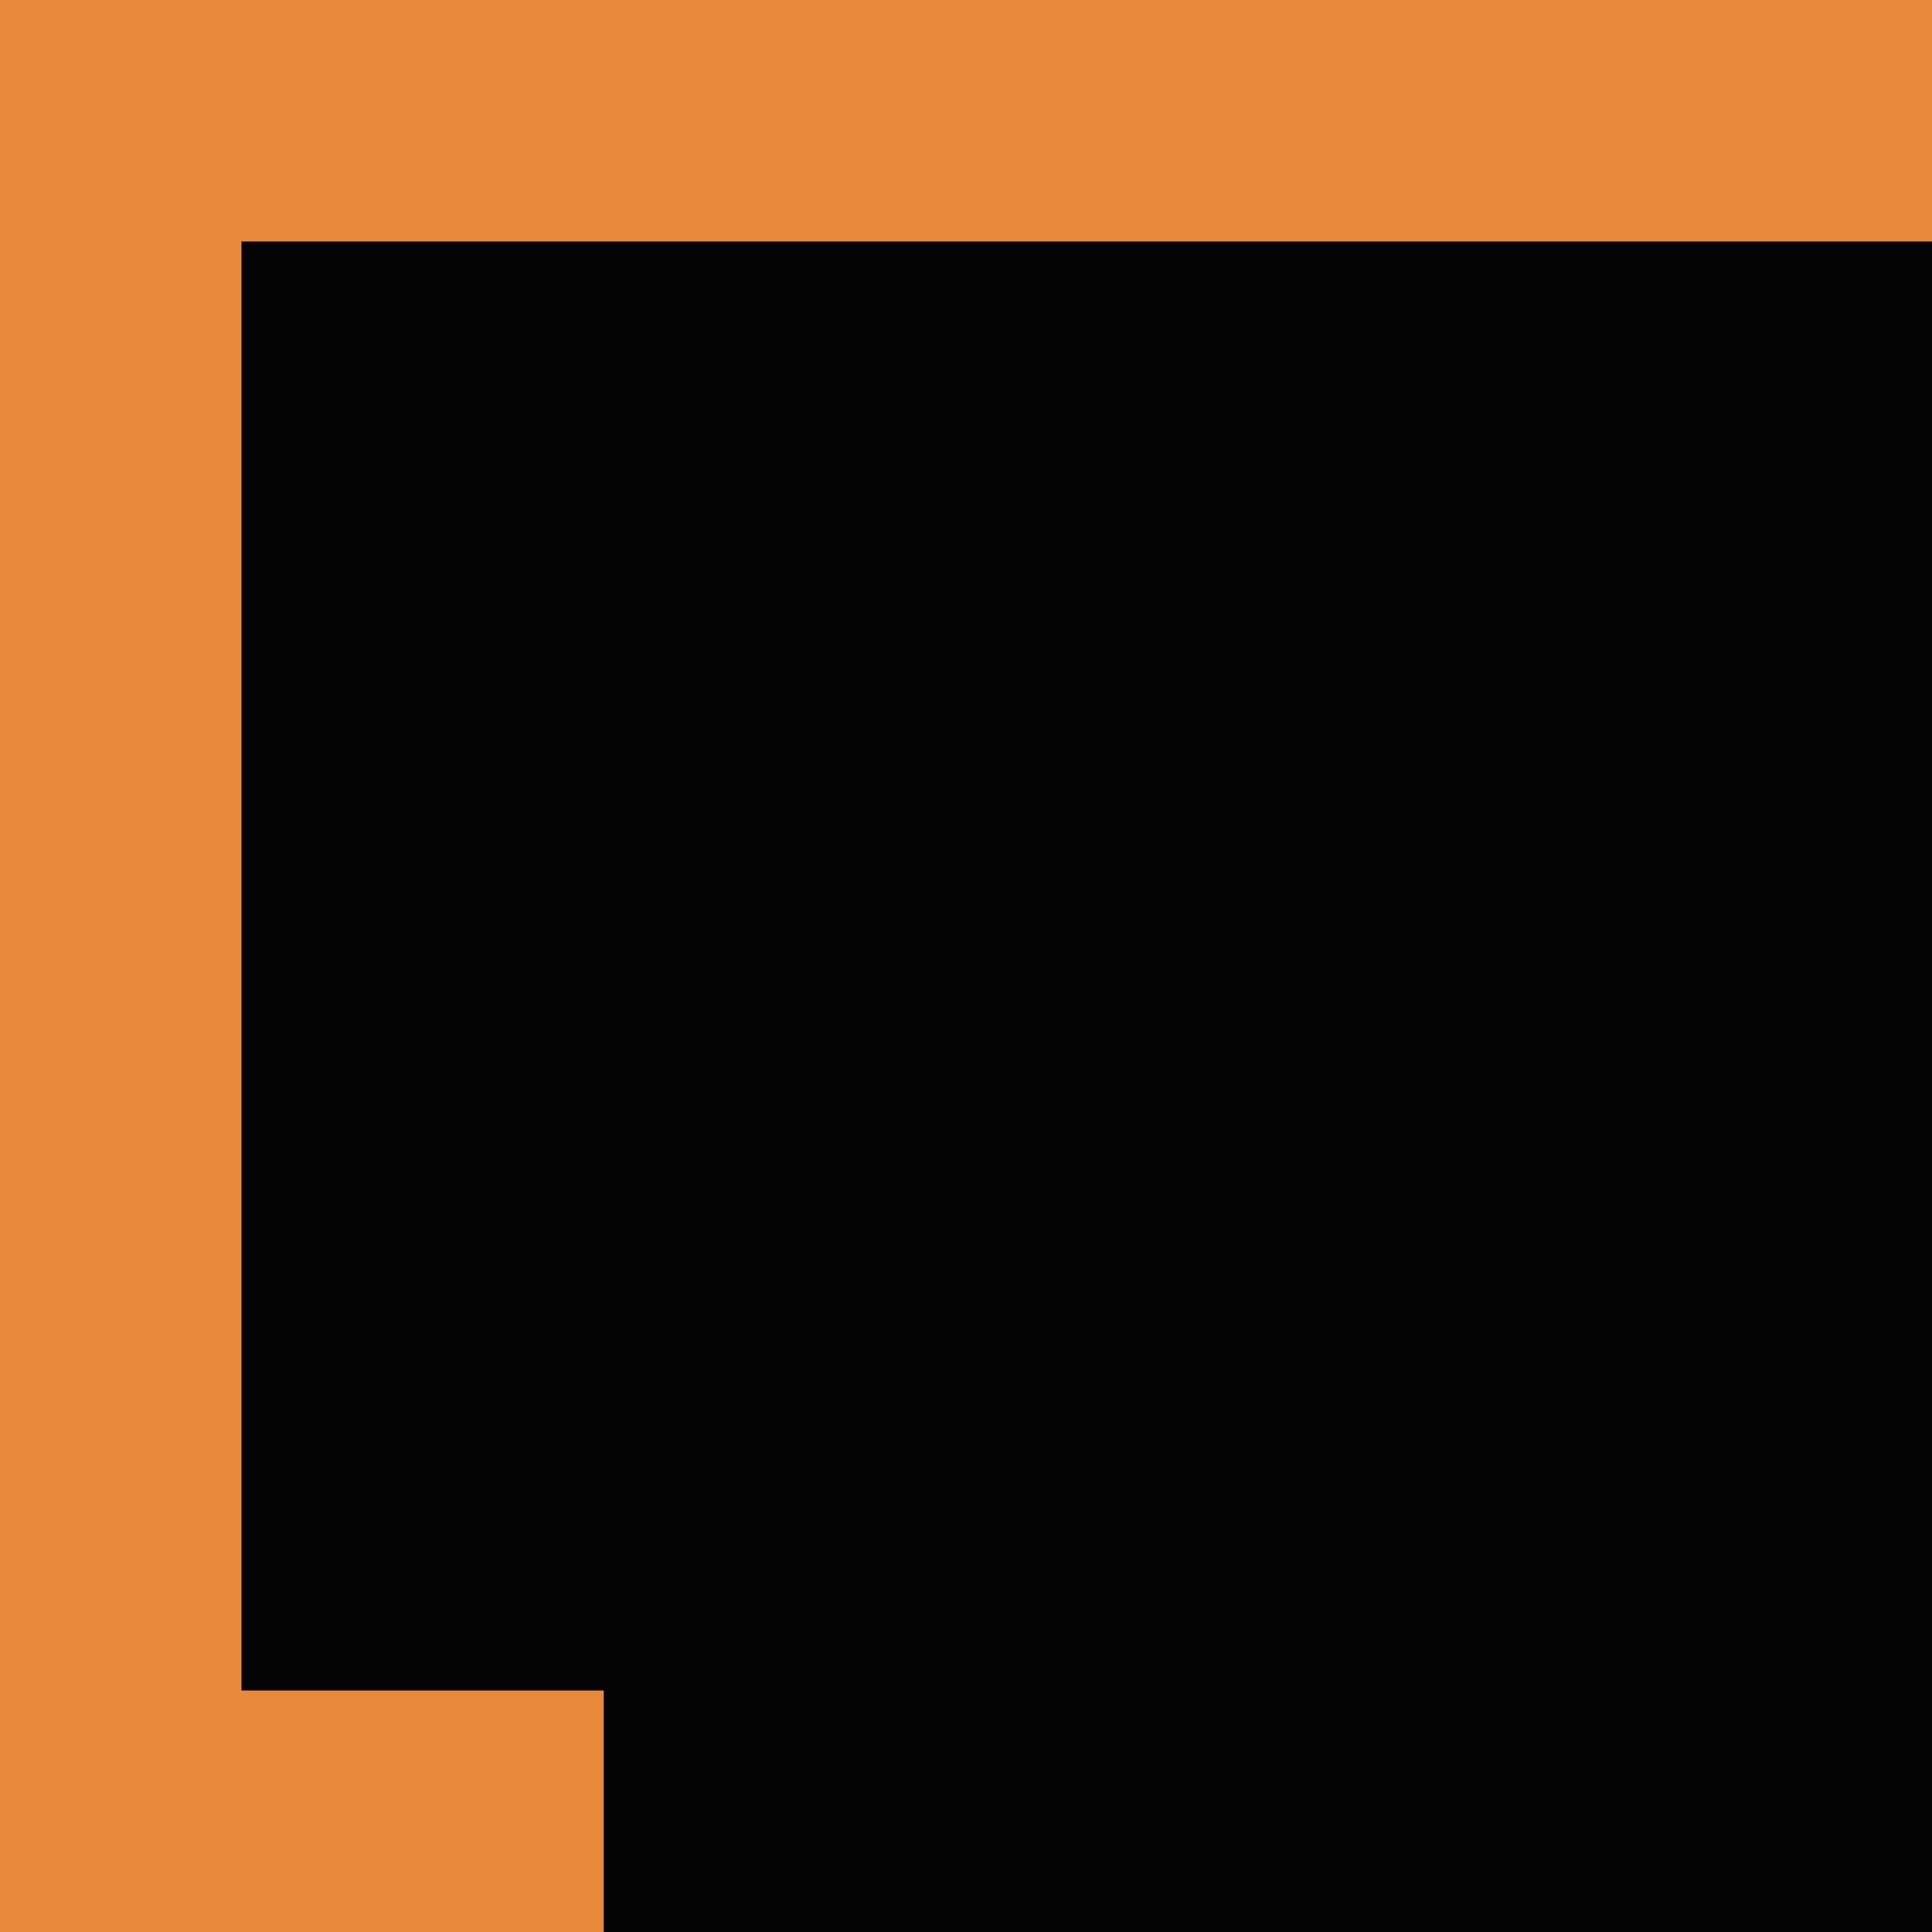
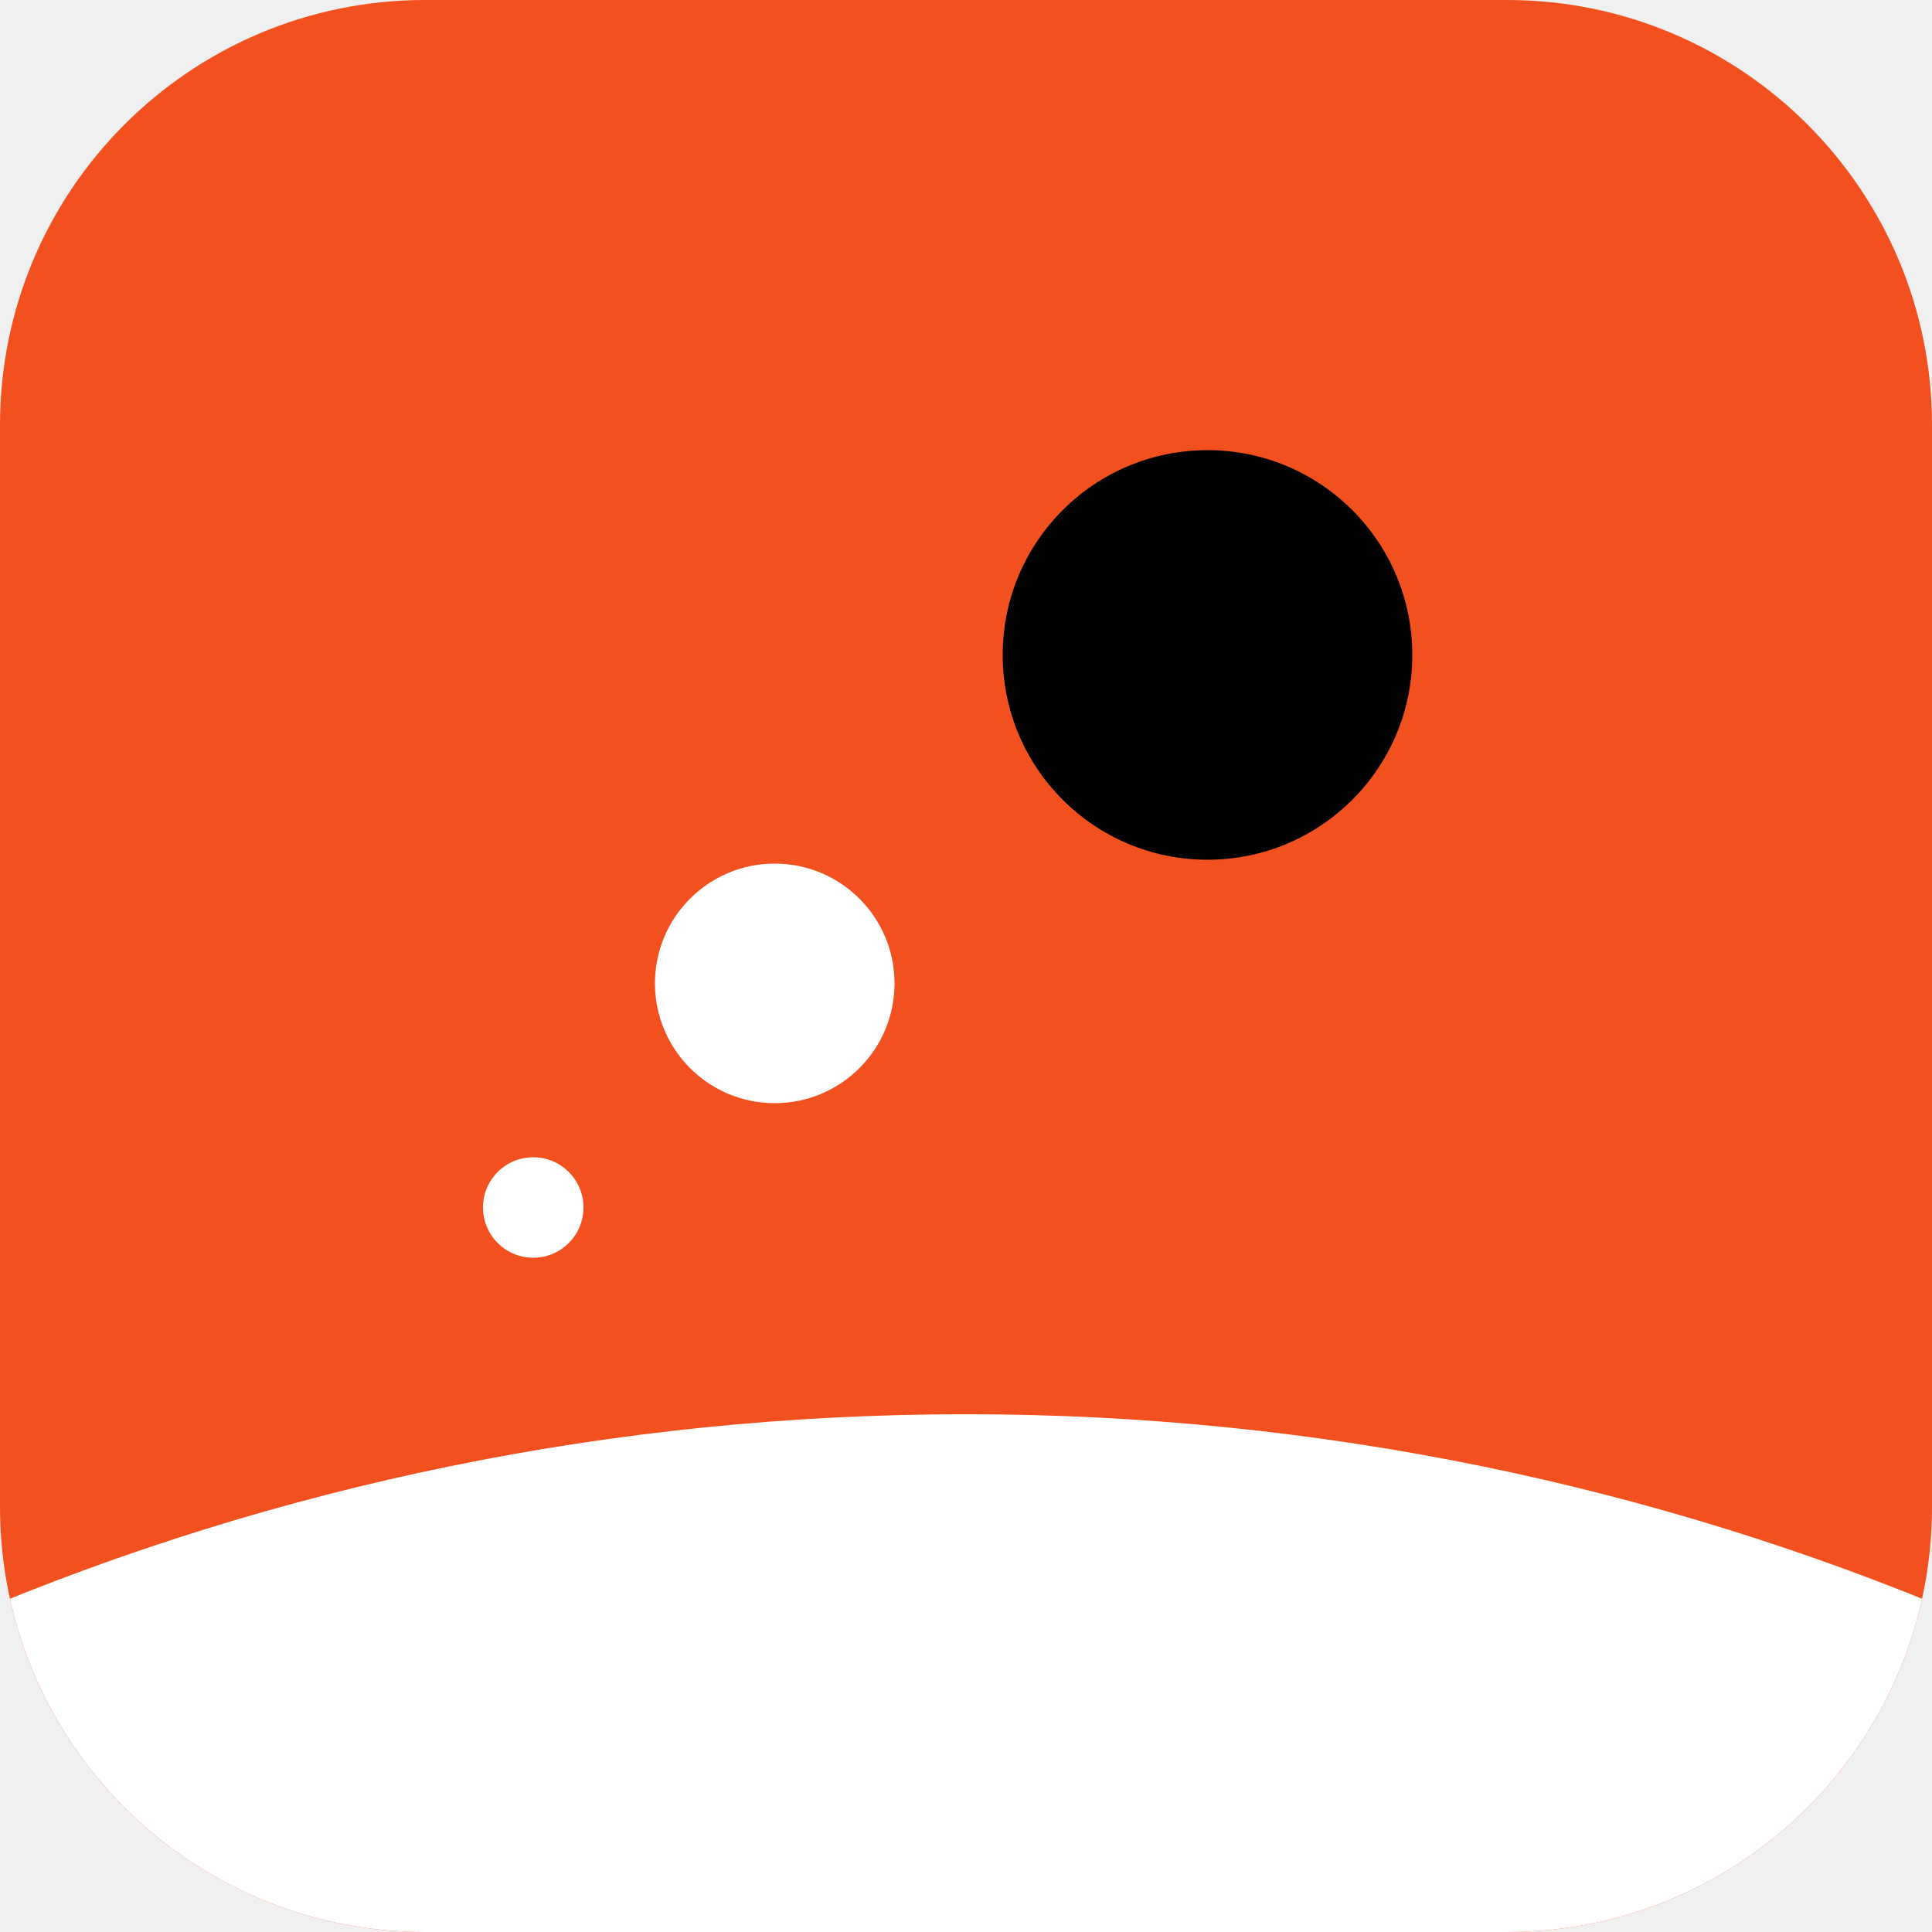
- <svg xmlns="http://www.w3.org/2000/svg" viewBox="0 0 32 32" width="32" height="32" fill="none">
-   <rect width="32" height="32" fill="#040404" />
-   <rect width="32" height="4" fill="#e8893c" />
-   <rect width="4" height="32" fill="#e8893c" />
-   <rect y="28" width="10" height="4" fill="#e8893c" />
+ <svg xmlns="http://www.w3.org/2000/svg" viewBox="0 0 100 100" width="32" height="32">
+   <defs>
+     <clipPath id="c">
+       <rect width="100" height="100" rx="22" />
+     </clipPath>
+   </defs>
+   <g clip-path="url(#c)">
+     <rect width="100" height="100" fill="#F2501F" />
+     <circle cx="50" cy="205.7" r="132.5" fill="#FFFFFF" />
+     <circle cx="27.6" cy="62.5" r="2.6" fill="#FFFFFF" />
+     <circle cx="40.1" cy="50.9" r="6.2" fill="#FFFFFF" />
+     <circle cx="62.5" cy="33.9" r="10.6" fill="#000000" />
+   </g>
</svg>
